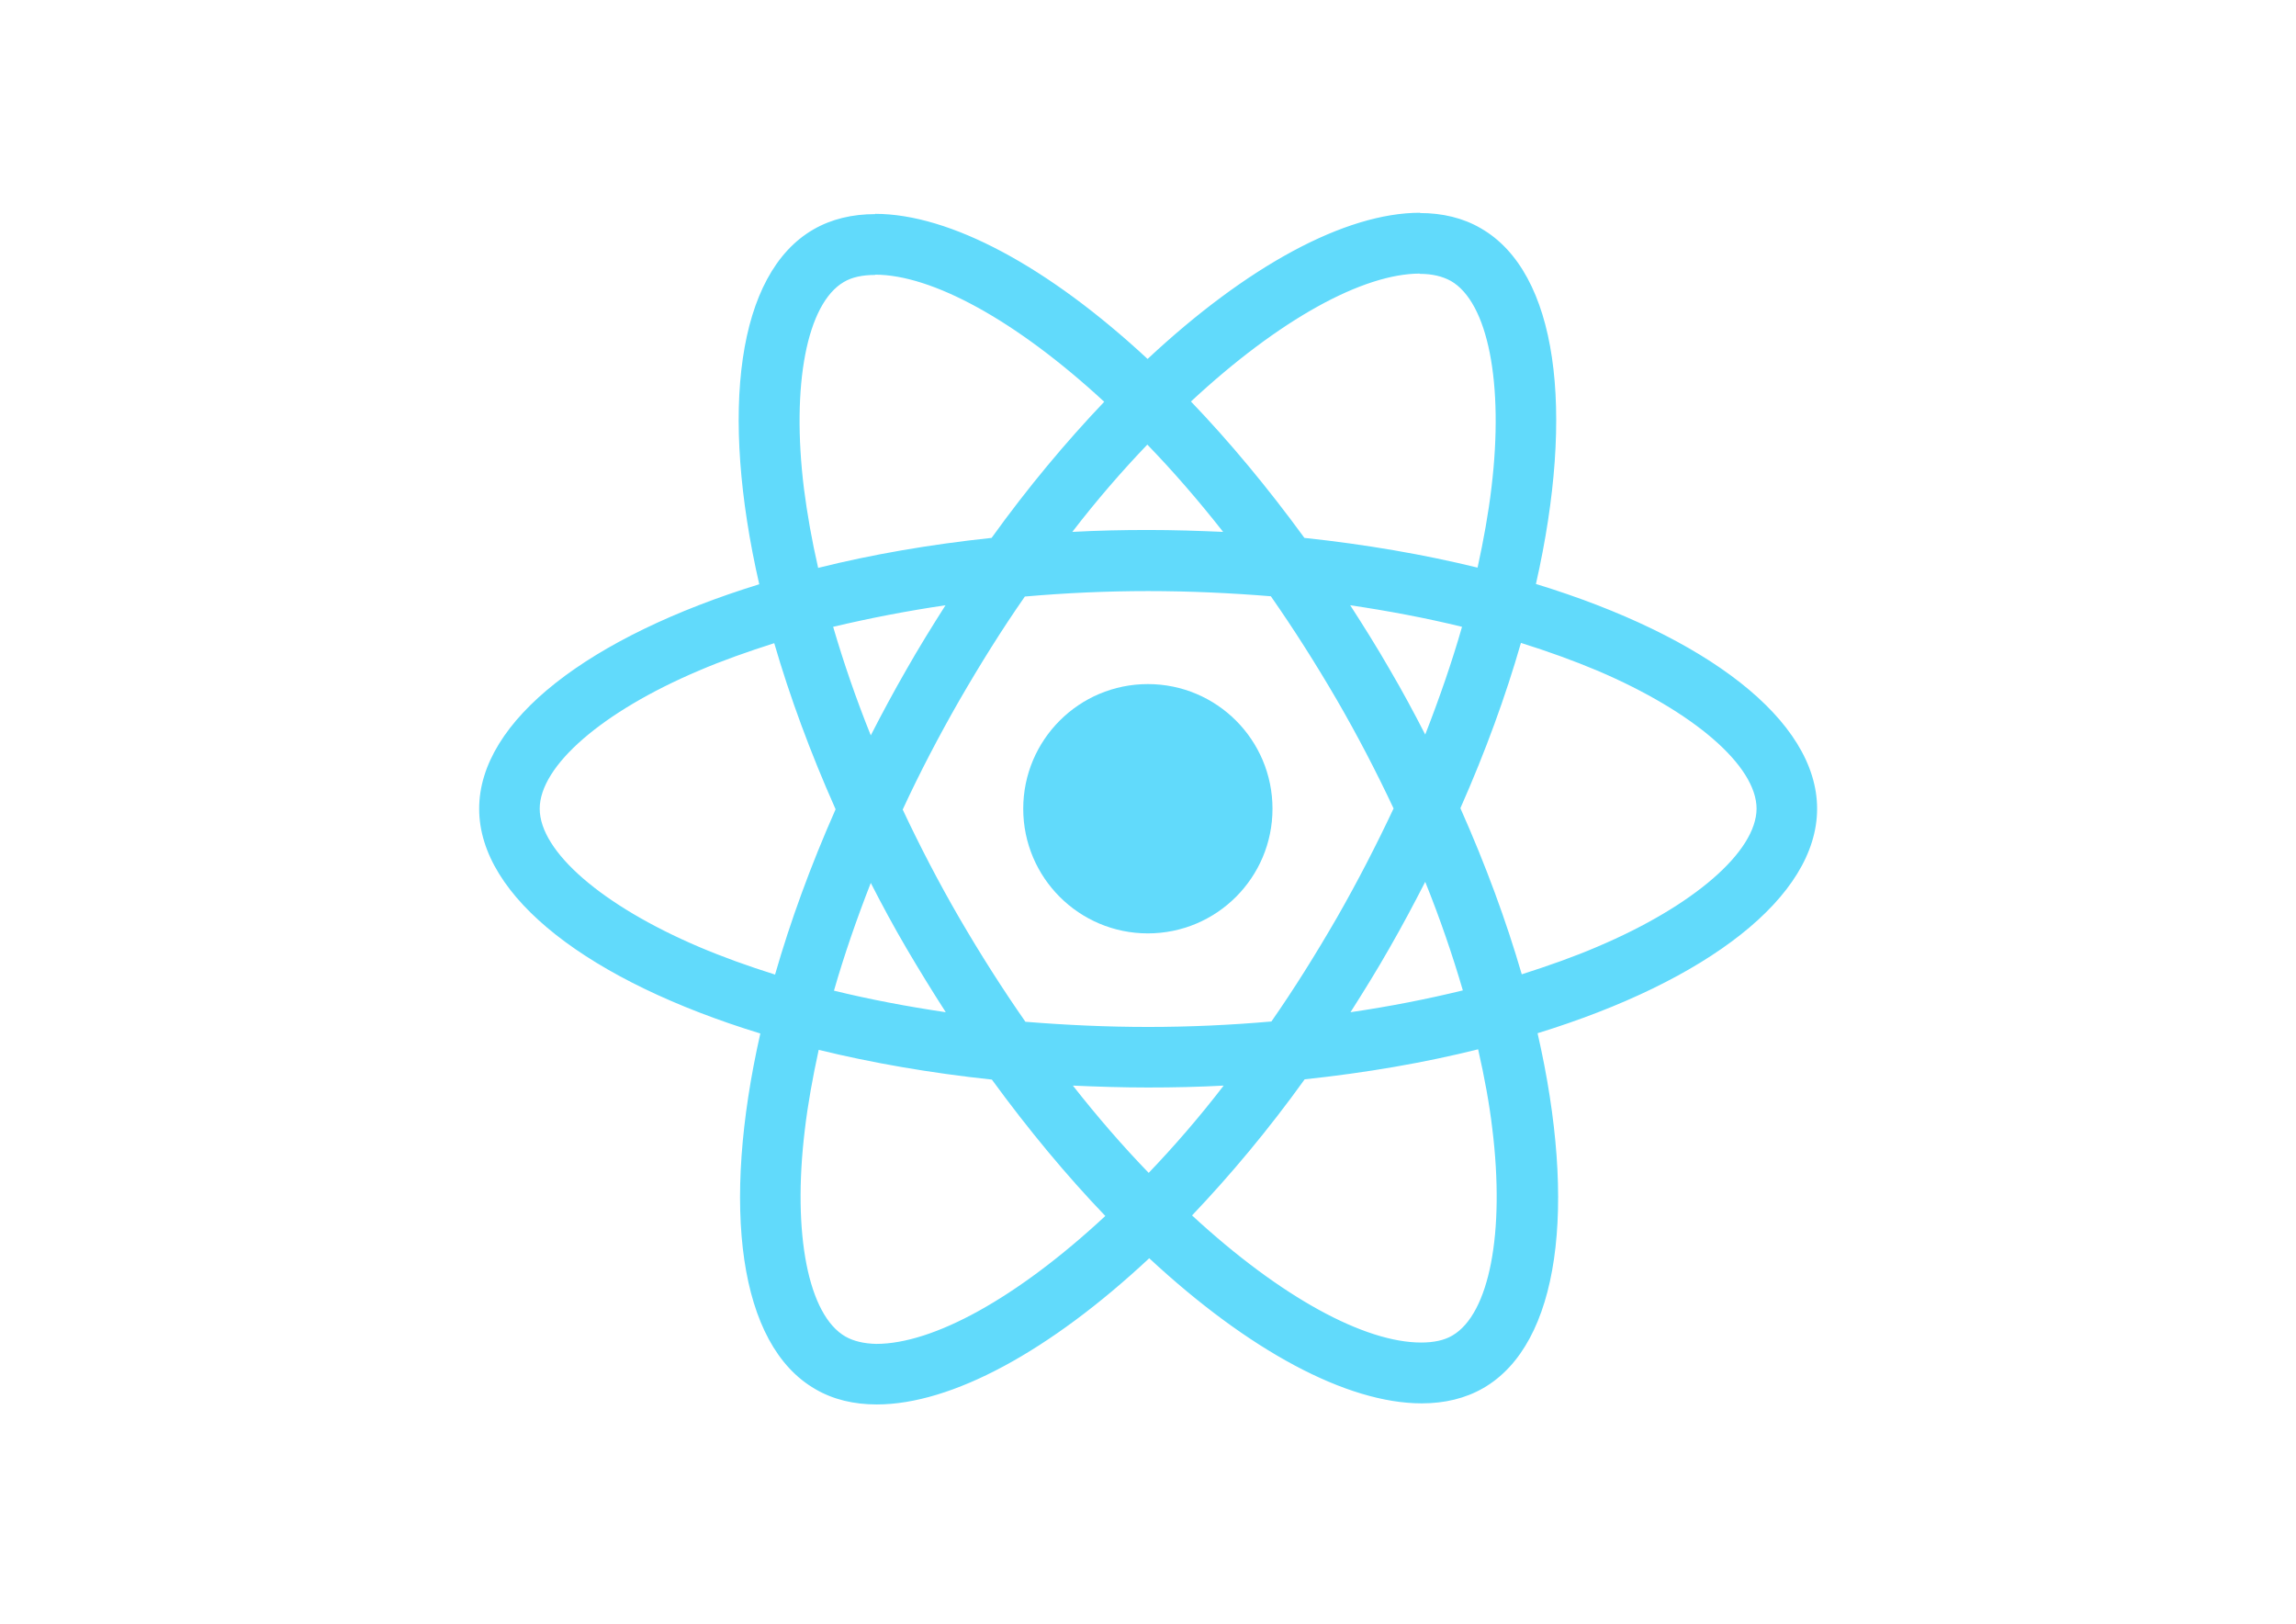
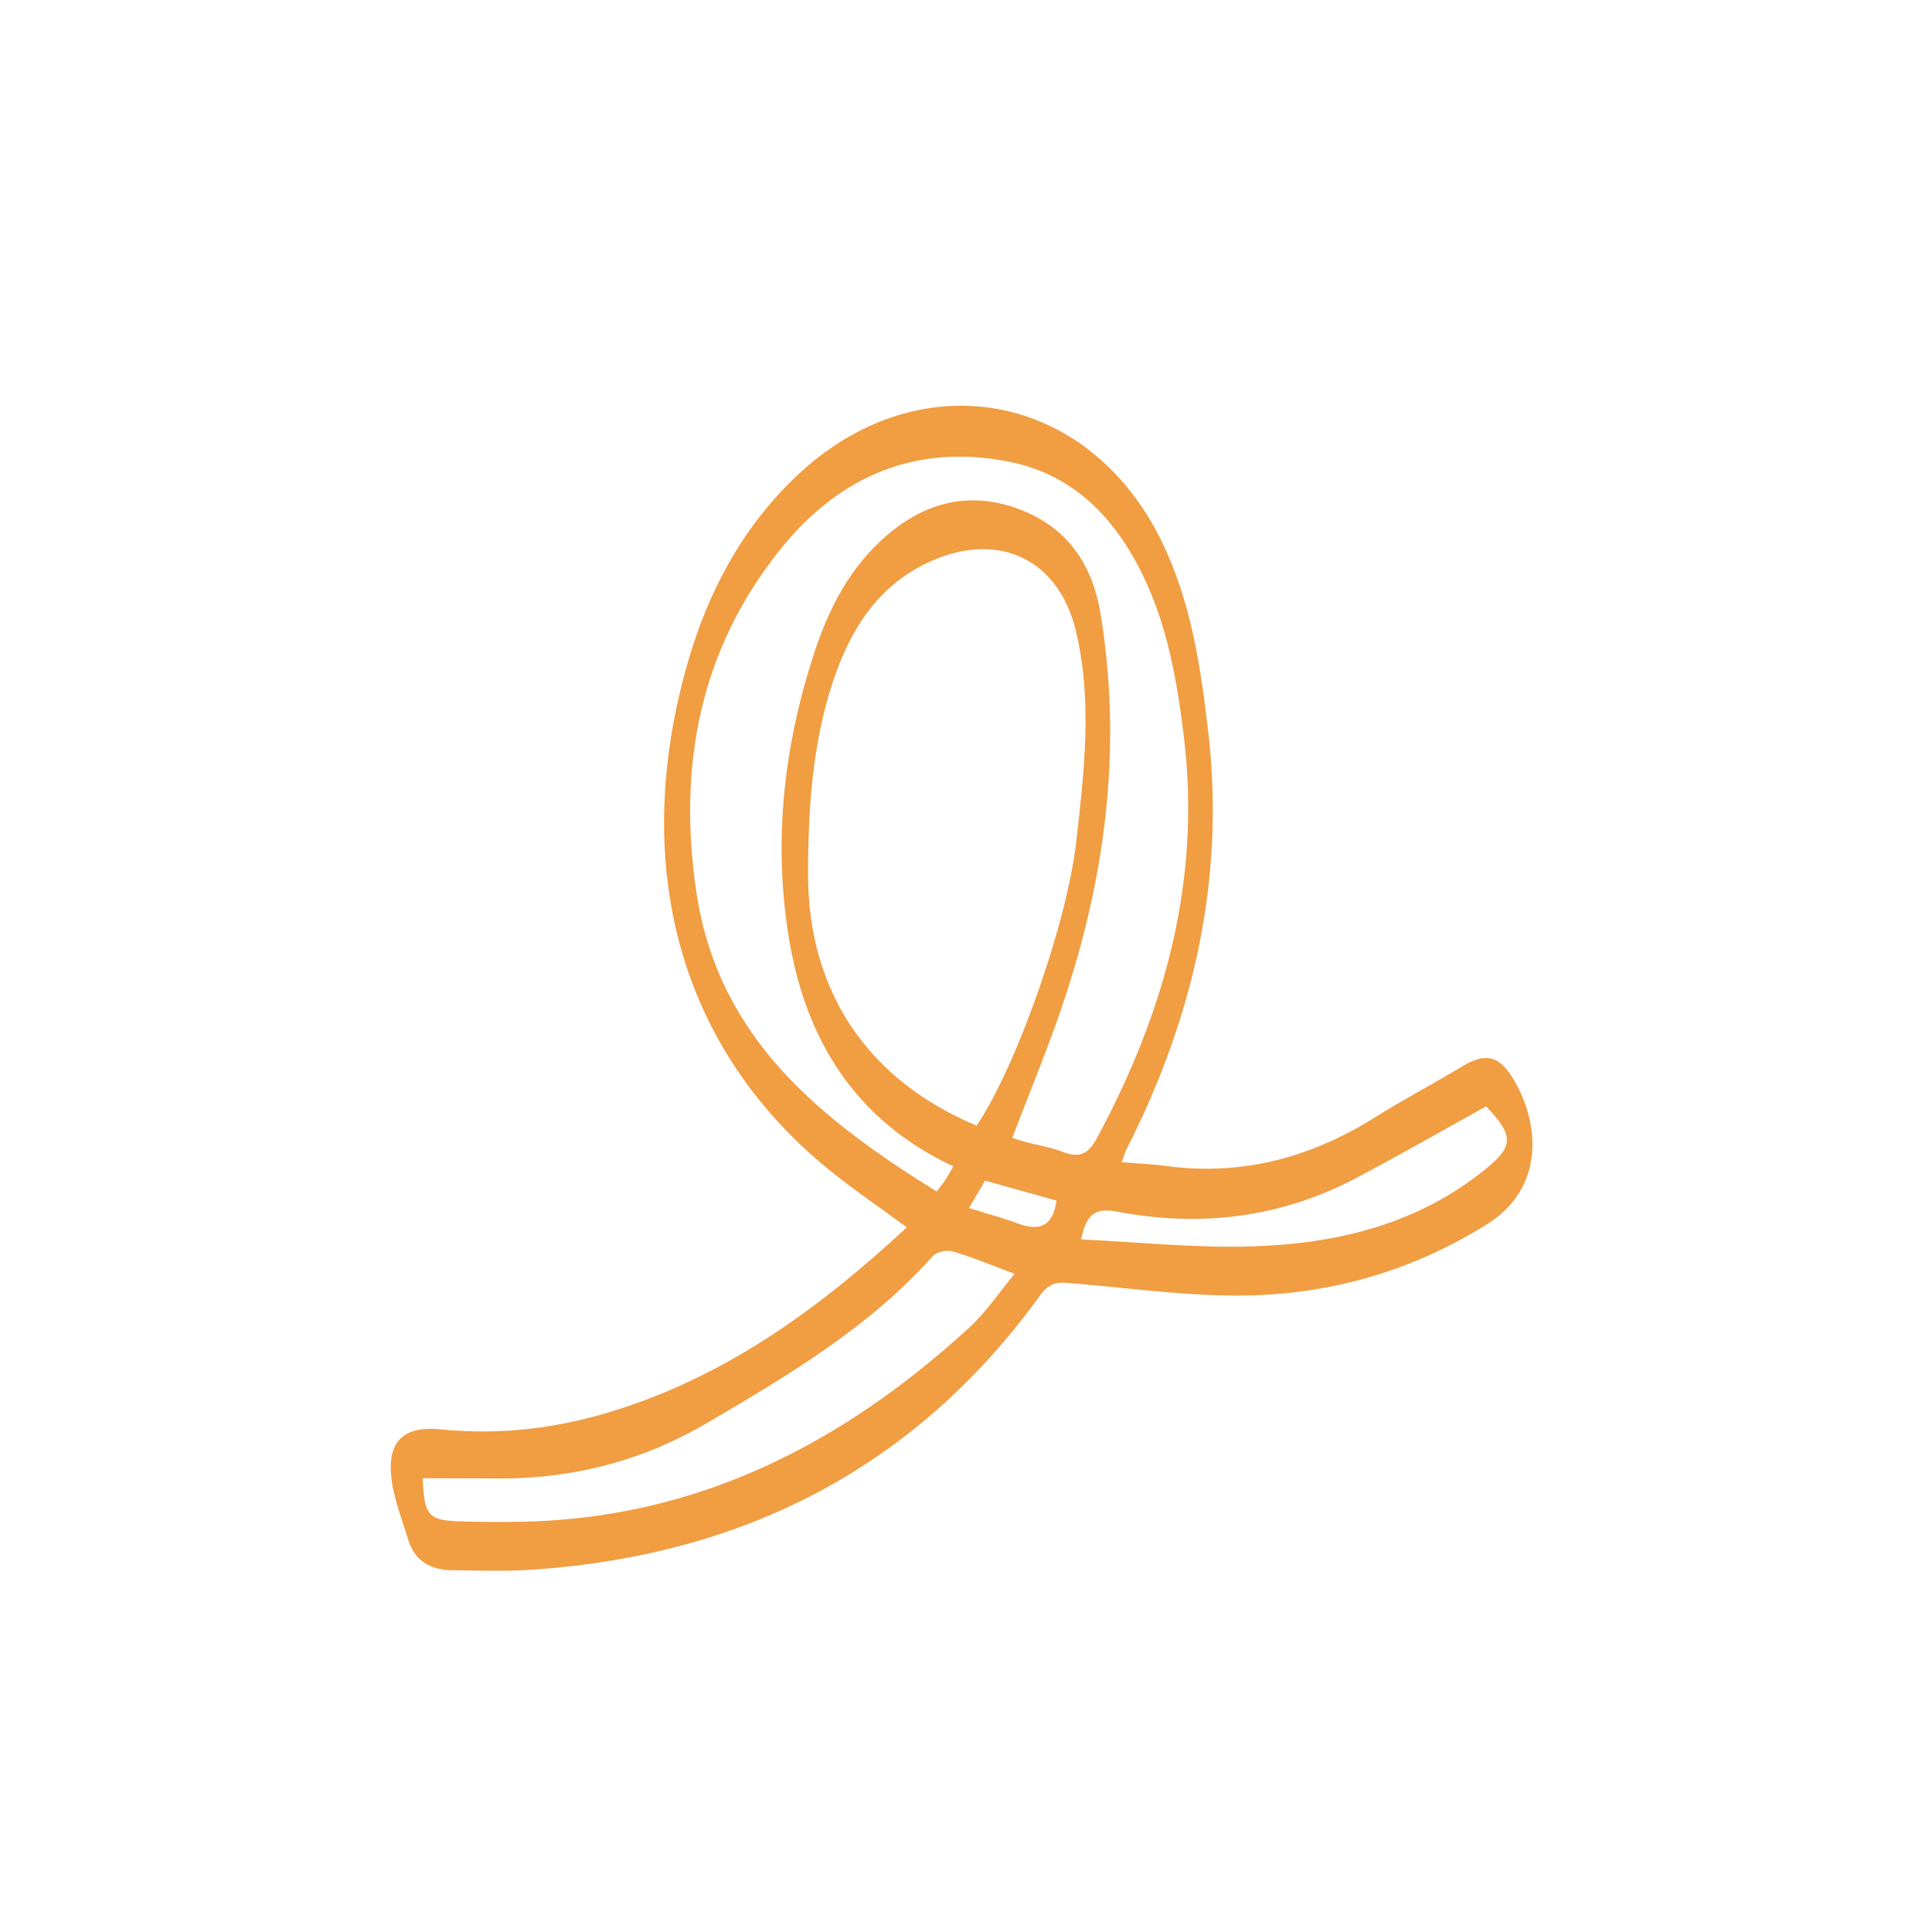
- <svg xmlns="http://www.w3.org/2000/svg" viewBox="0 0 841.9 595.3">
-   <g fill="#61DAFB">
-     <path d="M666.3 296.5c0-32.5-40.7-63.3-103.1-82.4 14.4-63.6 8-114.2-20.2-130.4-6.5-3.8-14.1-5.6-22.4-5.6v22.3c4.6 0 8.3.9 11.4 2.6 13.6 7.8 19.5 37.5 14.9 75.7-1.1 9.4-2.9 19.3-5.1 29.4-19.6-4.8-41-8.5-63.5-10.9-13.5-18.5-27.5-35.3-41.6-50 32.6-30.3 63.2-46.9 84-46.9V78c-27.5 0-63.5 19.6-99.9 53.6-36.4-33.8-72.4-53.2-99.9-53.2v22.3c20.7 0 51.4 16.5 84 46.6-14 14.7-28 31.4-41.3 49.9-22.6 2.4-44 6.1-63.6 11-2.3-10-4-19.7-5.2-29-4.7-38.2 1.1-67.9 14.6-75.8 3-1.8 6.9-2.6 11.5-2.6V78.5c-8.4 0-16 1.8-22.6 5.6-28.1 16.2-34.4 66.7-19.9 130.1-62.2 19.2-102.7 49.9-102.7 82.3 0 32.5 40.7 63.3 103.1 82.4-14.4 63.6-8 114.2 20.2 130.4 6.5 3.8 14.1 5.6 22.5 5.6 27.5 0 63.5-19.6 99.9-53.6 36.4 33.8 72.4 53.2 99.9 53.2 8.4 0 16-1.8 22.6-5.6 28.1-16.2 34.4-66.7 19.9-130.1 62-19.1 102.5-49.9 102.5-82.3zm-130.2-66.7c-3.7 12.9-8.3 26.2-13.5 39.5-4.1-8-8.4-16-13.1-24-4.6-8-9.5-15.8-14.4-23.4 14.2 2.1 27.9 4.7 41 7.9zm-45.8 106.5c-7.8 13.5-15.8 26.3-24.1 38.2-14.9 1.3-30 2-45.2 2-15.1 0-30.2-.7-45-1.9-8.3-11.9-16.4-24.6-24.2-38-7.6-13.1-14.5-26.4-20.8-39.8 6.2-13.4 13.2-26.8 20.7-39.9 7.8-13.5 15.8-26.3 24.1-38.2 14.9-1.3 30-2 45.2-2 15.1 0 30.2.7 45 1.9 8.3 11.9 16.4 24.6 24.2 38 7.6 13.1 14.5 26.4 20.8 39.8-6.3 13.4-13.2 26.8-20.7 39.9zm32.3-13c5.4 13.4 10 26.8 13.8 39.8-13.1 3.2-26.9 5.9-41.2 8 4.9-7.7 9.8-15.6 14.4-23.7 4.6-8 8.9-16.1 13-24.1zM421.2 430c-9.3-9.6-18.6-20.3-27.8-32 9 .4 18.2.7 27.5.7 9.4 0 18.7-.2 27.8-.7-9 11.7-18.3 22.4-27.5 32zm-74.4-58.9c-14.2-2.1-27.9-4.7-41-7.9 3.7-12.9 8.3-26.2 13.5-39.5 4.1 8 8.4 16 13.1 24 4.7 8 9.5 15.8 14.4 23.4zM420.7 163c9.3 9.6 18.6 20.3 27.8 32-9-.4-18.2-.7-27.5-.7-9.4 0-18.7.2-27.8.7 9-11.7 18.3-22.4 27.5-32zm-74 58.9c-4.9 7.7-9.8 15.6-14.4 23.7-4.6 8-8.9 16-13 24-5.4-13.4-10-26.8-13.8-39.8 13.1-3.1 26.9-5.8 41.2-7.9zm-90.5 125.2c-35.4-15.1-58.3-34.9-58.3-50.6 0-15.7 22.9-35.6 58.3-50.6 8.6-3.7 18-7 27.7-10.1 5.7 19.6 13.2 40 22.5 60.9-9.2 20.8-16.6 41.1-22.2 60.6-9.9-3.1-19.3-6.5-28-10.2zM310 490c-13.6-7.8-19.5-37.5-14.9-75.7 1.1-9.4 2.9-19.3 5.1-29.4 19.6 4.8 41 8.5 63.5 10.9 13.5 18.5 27.5 35.3 41.6 50-32.6 30.3-63.2 46.9-84 46.9-4.5-.1-8.3-1-11.3-2.7zm237.2-76.2c4.7 38.2-1.1 67.9-14.6 75.8-3 1.8-6.9 2.6-11.5 2.6-20.7 0-51.4-16.5-84-46.6 14-14.7 28-31.4 41.3-49.9 22.6-2.4 44-6.1 63.6-11 2.3 10.1 4.1 19.8 5.2 29.1zm38.5-66.7c-8.6 3.7-18 7-27.7 10.1-5.7-19.6-13.2-40-22.5-60.9 9.2-20.8 16.6-41.1 22.2-60.6 9.9 3.1 19.3 6.5 28.1 10.2 35.4 15.1 58.3 34.9 58.3 50.6-.1 15.7-23 35.6-58.4 50.6zM320.8 78.4z" />
-     <circle cx="420.9" cy="296.5" r="45.7" />
-     <path d="M520.5 78.1z" />
+ <svg xmlns="http://www.w3.org/2000/svg" width="810pt" height="810pt" viewBox="0 0 810 810" version="1.2">
+   <defs>
+     <clipPath id="clip1">
+       <path d="M 163 170 L 643 170 L 643 658.875 L 163 658.875 Z M 163 170 " />
+     </clipPath>
+   </defs>
+   <g id="surface1">
+     <g clip-path="url(#clip1)" clip-rule="nonzero">
+       <path style=" stroke:none;fill-rule:nonzero;fill:rgb(94.51%,61.569%,25.879%);fill-opacity:1;" d="M 380.176 514.57 C 368.562 505.984 357.531 498.57 347.281 490.18 C 281.488 436.516 265.086 357.777 288.516 277.188 C 297.105 247.621 311.359 220.984 334.004 199.52 C 385.059 151.125 456.316 163.906 487.066 227.035 C 499.367 252.305 503.367 279.43 506.59 306.945 C 513.715 369 500.246 426.758 472.328 481.789 C 471.742 482.961 471.352 484.324 470.277 487.254 C 477.012 487.836 483.262 488.031 489.41 488.91 C 520.941 493.008 549.543 485.301 576.191 468.617 C 588.293 461.008 600.984 454.371 613.285 446.957 C 624.512 440.125 629.781 444.32 635.055 453.395 C 645.207 470.859 648.035 497.984 623.242 513.402 C 591.613 533.109 557.156 542.867 520.453 543.16 C 497.023 543.355 473.598 540.039 450.168 538.086 C 444.703 537.598 440.602 536.914 436.305 542.77 C 384.277 614.871 312.723 651.656 224.773 658 C 212.863 658.875 200.953 658.484 188.945 658.293 C 180.355 658.098 173.816 654.289 171.18 645.605 C 168.641 637.215 165.227 628.824 164.152 620.141 C 162.199 604.434 168.934 597.699 184.848 599.262 C 210.812 601.895 235.898 598.578 260.5 590.48 C 306.574 575.453 344.547 547.648 380.176 514.57 Z M 409.461 471.934 C 426.156 447.152 447.336 387.145 451.242 352.801 C 454.562 323.336 458.074 293.773 451.047 264.406 C 443.922 234.84 419.32 222.84 391.305 234.84 C 368.465 244.598 356.555 263.625 349.137 285.969 C 340.543 312.117 338.789 339.336 338.789 366.656 C 338.789 415.539 363.68 452.809 409.461 471.934 Z M 424.398 477.105 C 426.641 477.789 428.203 478.277 429.863 478.766 C 435.137 480.129 440.602 481.008 445.676 482.961 C 452.805 485.691 456.414 483.738 460.027 476.91 C 488.336 424.32 503.66 369.098 496.34 308.895 C 493.117 282.062 488.238 255.625 474.18 231.914 C 462.566 212.301 446.359 198.352 423.52 193.668 C 383.984 185.664 351.867 199.715 327.465 229.961 C 293.297 272.211 284.023 321.48 292.031 374.461 C 301.305 435.637 344.254 469.398 392.672 499.547 C 394.527 497.203 395.602 495.84 396.48 494.473 C 397.555 492.812 398.43 491.156 399.699 489.008 C 358.312 469.594 337.52 435.637 330.59 392.316 C 324.145 351.828 328.734 312.117 341.52 273.281 C 347.672 254.648 356.555 237.477 371.879 224.402 C 388.277 210.352 406.633 205.863 427.031 213.375 C 447.434 220.984 458.074 236.5 461.492 257.77 C 470.082 310.75 464.227 362.461 448.117 413.199 C 441.48 434.566 432.695 455.152 424.398 477.105 Z M 177.234 619.75 C 177.82 635.363 179.672 637.41 192.363 637.801 C 201.246 638.094 210.129 638.191 218.914 637.996 C 292.617 636.531 353.332 605.215 406.438 556.527 C 413.465 550.086 418.832 541.891 425.375 534.086 C 415.516 530.379 407.703 527.059 399.602 524.719 C 397.066 523.938 392.77 524.719 391.109 526.574 C 364.363 556.625 330.395 576.625 296.227 596.727 C 270.262 611.945 242.441 619.359 212.668 619.848 C 200.855 619.848 189.043 619.75 177.234 619.75 Z M 623.047 463.836 C 604.793 473.984 587.027 484.129 568.969 493.691 C 537.34 510.473 503.562 514.668 468.715 508.035 C 459.637 506.277 455.438 508.523 453.293 519.645 C 477.305 520.719 500.637 523.254 523.965 522.574 C 559.984 521.598 594.25 513.5 623.145 489.887 C 634.664 480.52 634.664 475.934 623.047 463.836 Z M 406.242 506.473 C 413.758 508.816 420.297 510.57 426.641 512.914 C 435.914 516.426 441.48 513.984 442.945 503.352 C 432.988 500.621 423.031 497.789 412.977 494.961 C 410.828 498.766 408.875 501.984 406.242 506.473 Z M 406.242 506.473 " />
+     </g>
  </g>
</svg>
